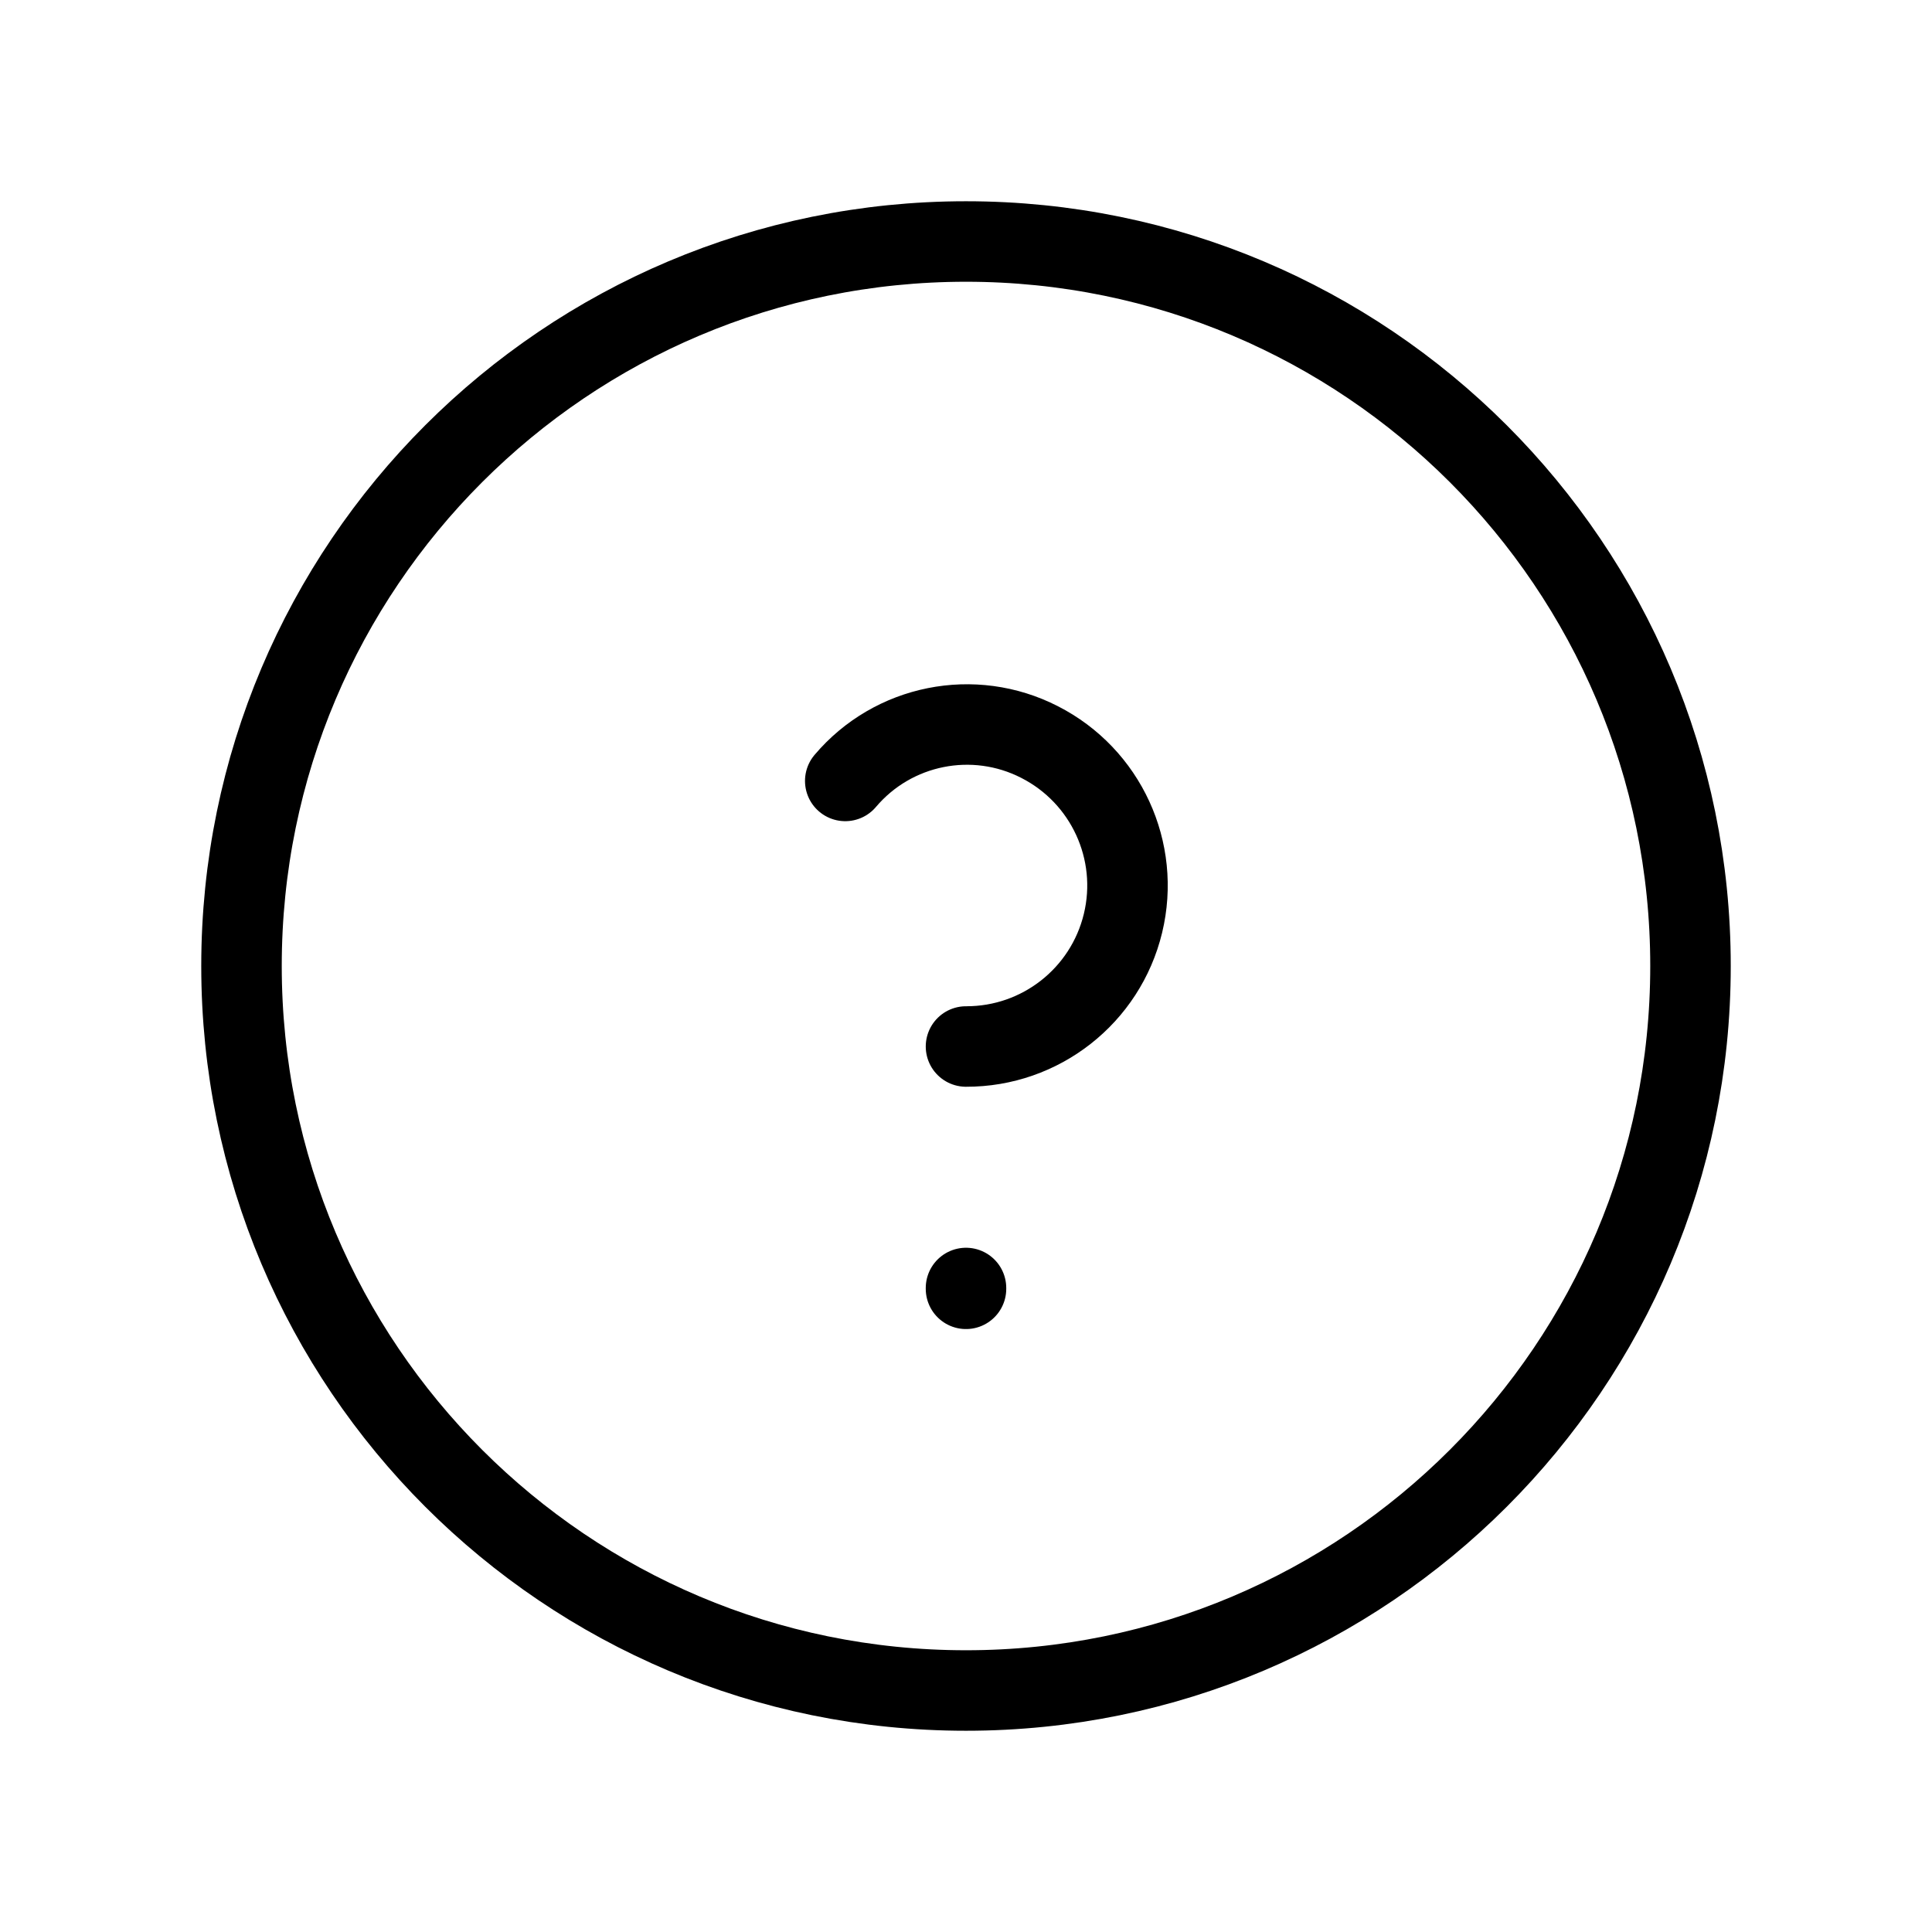
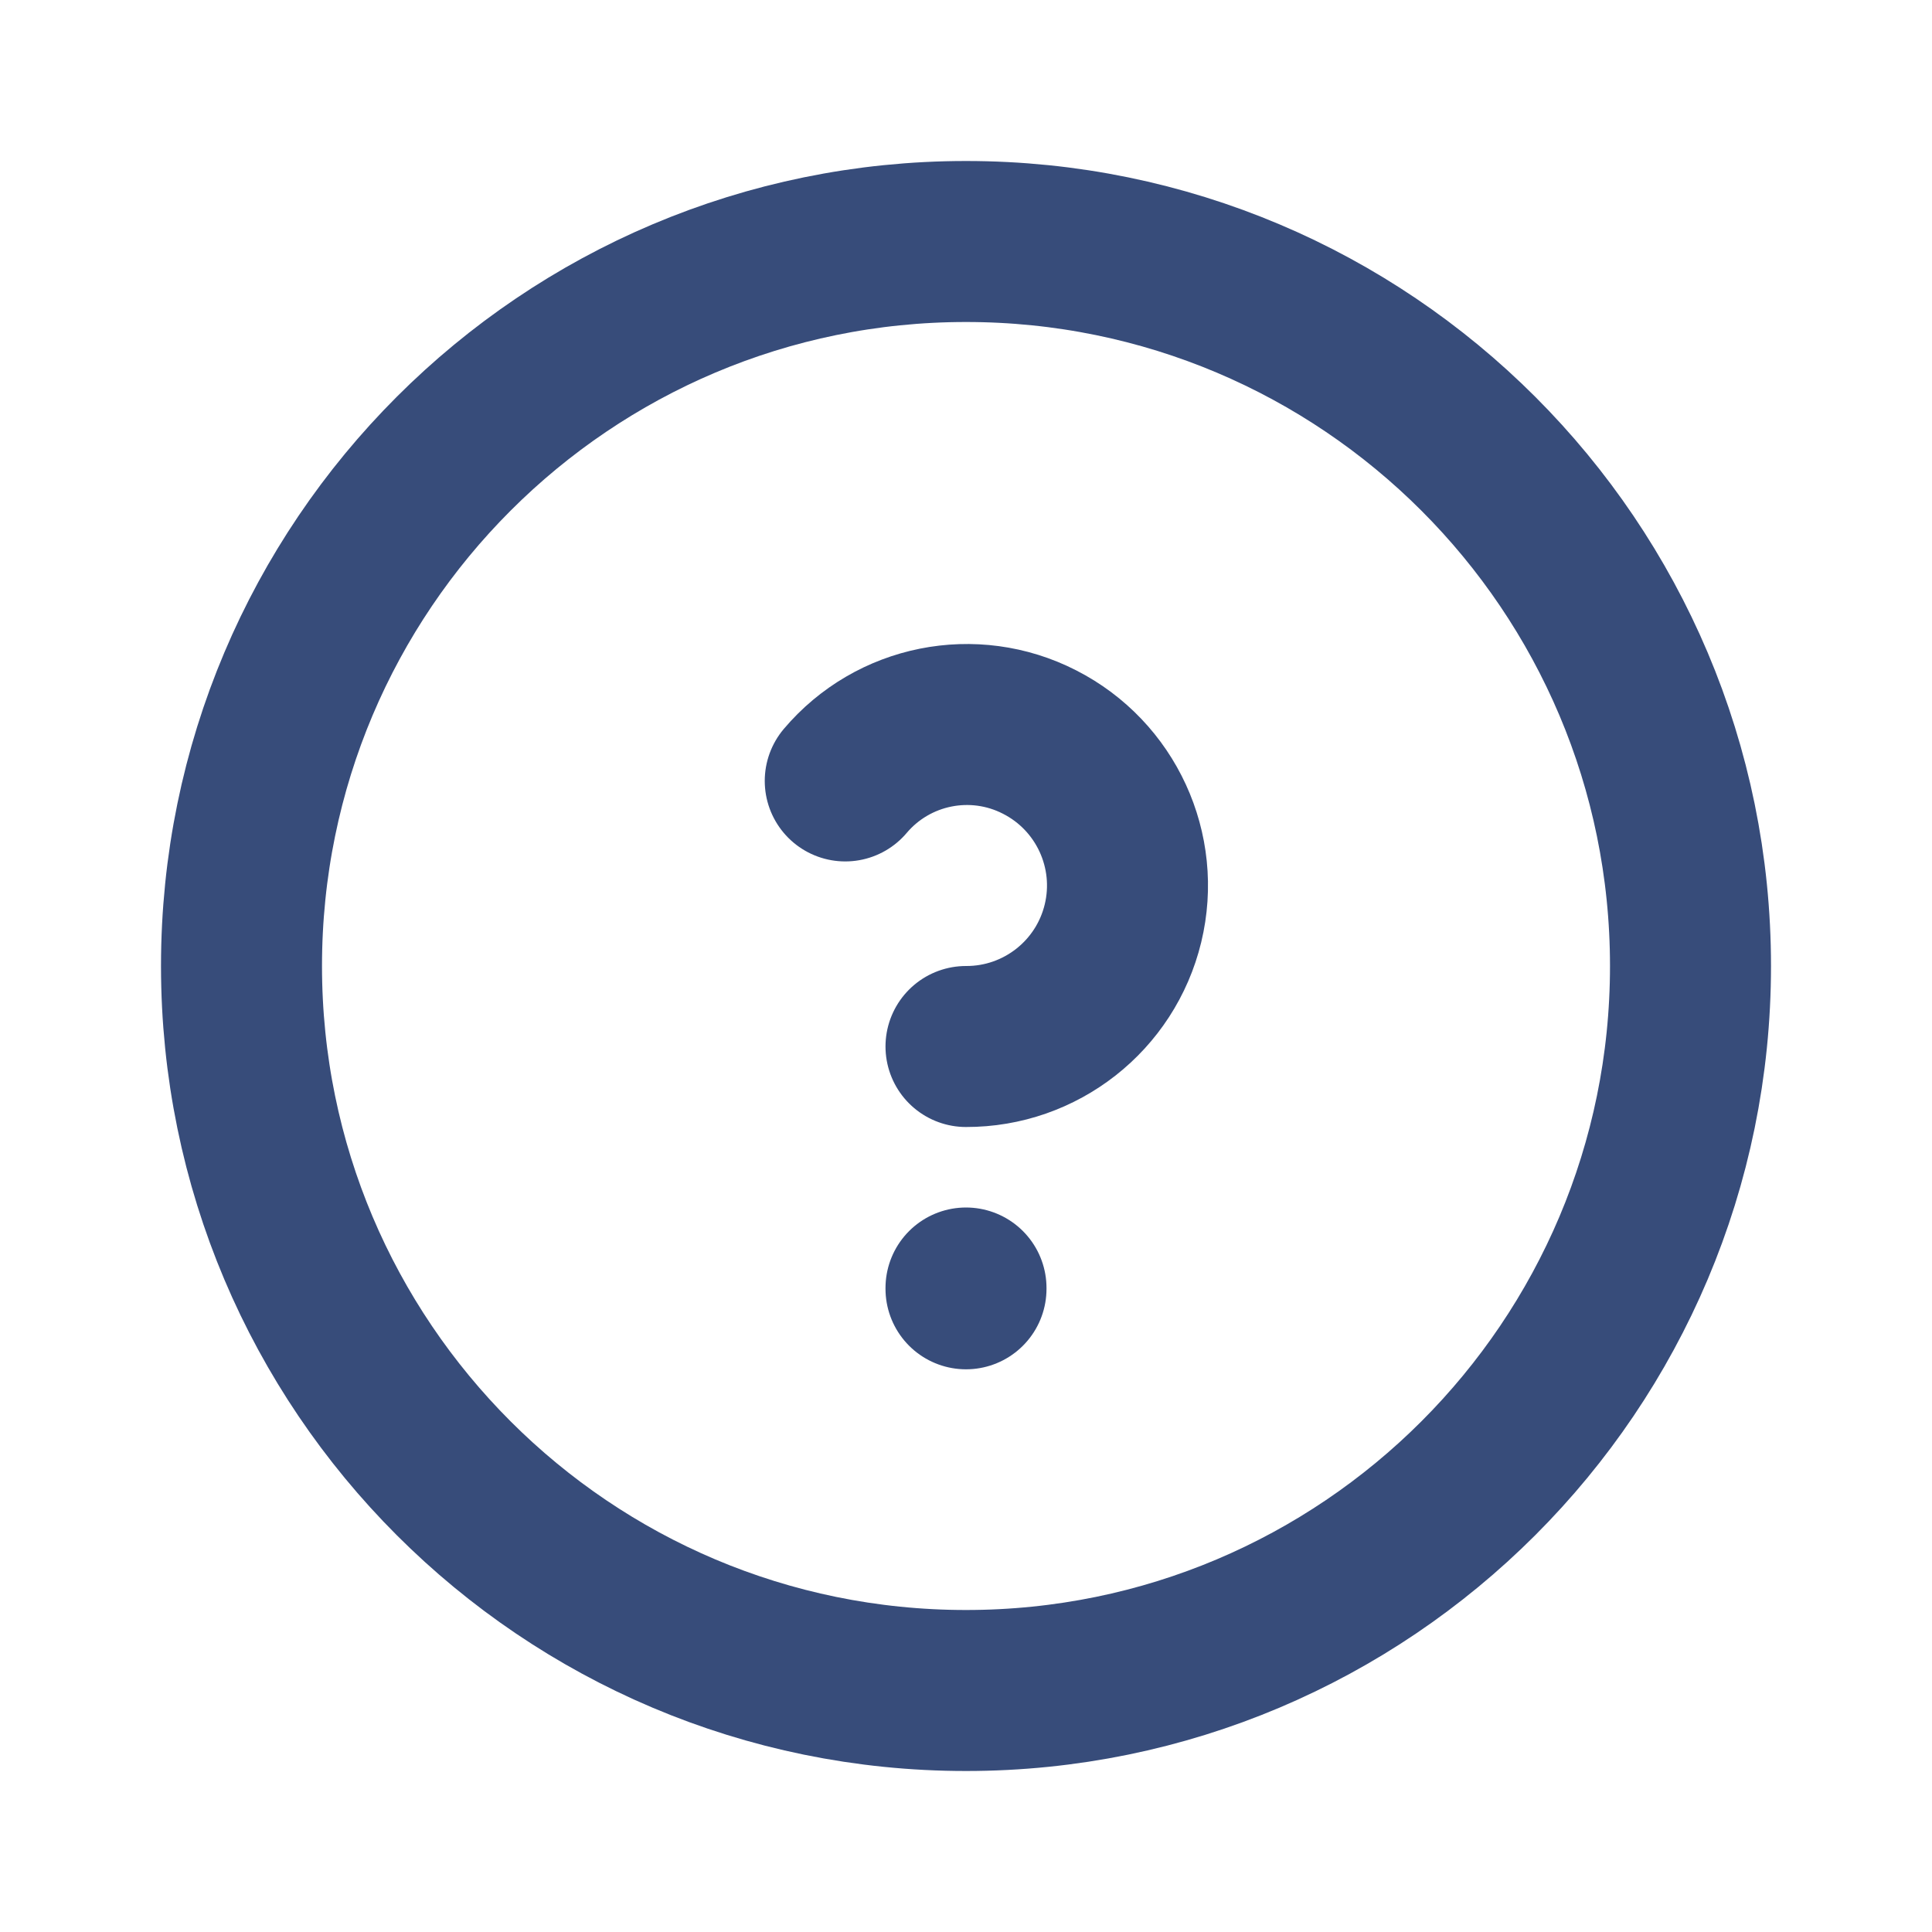
- <svg xmlns="http://www.w3.org/2000/svg" width="24" height="24" viewBox="0 0 24 24" fill="none" stroke="currentColor" stroke-width="1" stroke-linecap="round" stroke-linejoin="round" class="icon icon-tabler icons-tabler-outline icon-tabler-help-circle">
+ <svg xmlns="http://www.w3.org/2000/svg" width="24" height="24" viewBox="0 0 24 24" fill="none" stroke="#374C7A" stroke-width="2" stroke-linecap="round" stroke-linejoin="round" class="icon icon-tabler icons-tabler-outline icon-tabler-help-circle">
  <path stroke="none" d="M0 0h24v24H0z" fill="none" />
  <path d="M3 12a9 9 0 1 0 18 0a9 9 0 0 0 -18 0" />
  <path d="M12 16v.01" />
  <path d="M12 13a2 2 0 0 0 .914 -3.782a1.98 1.98 0 0 0 -2.414 .483" />
</svg>
